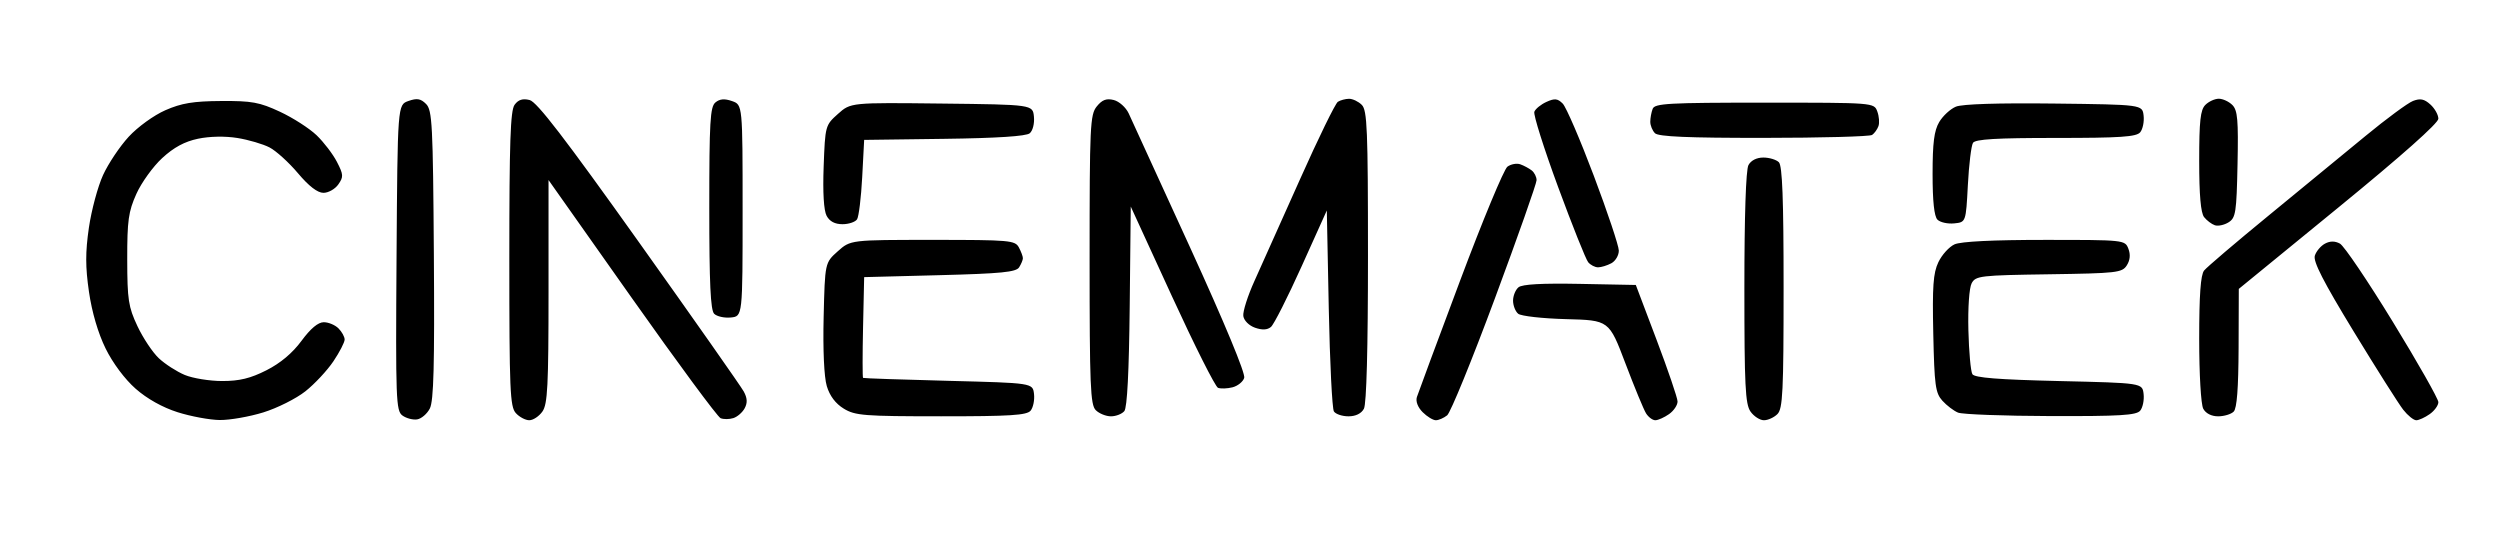
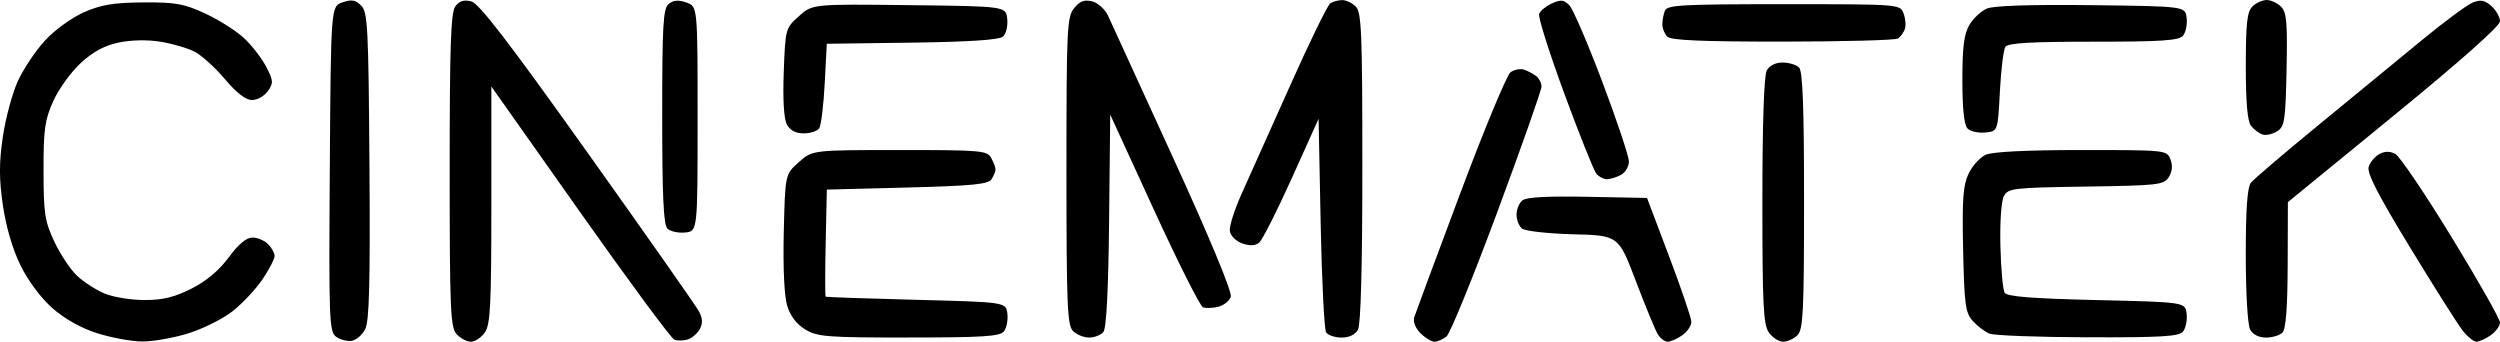
- <svg xmlns="http://www.w3.org/2000/svg" width="600" height="130" id="svg2" version="1.1">
+ <svg xmlns="http://www.w3.org/2000/svg" width="100" height="13.67" id="svg2" version="1.1">
  <defs id="defs4" />
-   <g id="layer1" transform="translate(-103.7857,-235.2355)">
-     <path style="fill:#000000;fill-opacity:1" d="m 156.525,336.041 c -2.404,-0.027 -6.952,-0.872 -10.108,-1.872 -3.618,-1.147 -7.342,-3.232 -10.081,-5.643 -2.596,-2.285 -5.496,-6.17 -7.208,-9.655 -1.802,-3.67 -3.282,-8.71 -3.99,-13.595 -0.87,-5.997 -0.873,-9.501 -0.018,-15.399 0.612,-4.2 2.143,-9.885 3.401,-12.633 1.258,-2.749 4.029,-6.887 6.158,-9.196 2.17,-2.354 6.03,-5.146 8.789,-6.357 3.885,-1.704 6.699,-2.17 13.388,-2.213 7.364,-0.05 9.206,0.288 14.115,2.573 3.105,1.446 7.059,3.982 8.787,5.636 1.727,1.654 3.928,4.534 4.89,6.399 1.575,3.054 1.608,3.593 0.335,5.411 -0.778,1.11 -2.382,2.019 -3.566,2.019 -1.426,0 -3.492,-1.589 -6.126,-4.713 -2.186,-2.592 -5.257,-5.377 -6.825,-6.188 -1.568,-0.811 -5.033,-1.829 -7.7,-2.262 -2.941,-0.478 -6.662,-0.408 -9.457,0.179 -3.219,0.675 -5.81,2.074 -8.598,4.644 -2.195,2.023 -4.984,5.891 -6.198,8.597 -1.907,4.249 -2.205,6.391 -2.192,15.74 0.018,9.66 0.277,11.377 2.45,15.997 1.339,2.847 3.653,6.318 5.144,7.713 1.49,1.396 4.284,3.195 6.208,3.999 1.924,0.804 5.977,1.461 9.006,1.461 4.142,0 6.774,-0.642 10.616,-2.588 3.352,-1.698 6.241,-4.125 8.401,-7.058 2.179,-2.959 3.985,-4.47 5.344,-4.47 1.129,0 2.717,0.665 3.531,1.479 0.813,0.813 1.479,2.02 1.479,2.681 0,0.662 -1.214,3.01 -2.697,5.219 -1.484,2.209 -4.51,5.451 -6.726,7.204 -2.216,1.753 -6.763,4.032 -10.105,5.065 -3.342,1.032 -8.044,1.853 -10.447,1.824 z m 47.354,-0.147 c -1.026,0.149 -2.609,-0.275 -3.518,-0.941 -1.535,-1.125 -1.635,-3.827 -1.405,-37.888 0.248,-36.676 0.248,-36.676 2.851,-37.592 2.062,-0.725 2.942,-0.576 4.235,0.716 1.48,1.479 1.654,4.844 1.871,36.18 0.185,26.598 -0.041,35.09 -0.965,36.902 -0.661,1.294 -2.043,2.474 -3.069,2.623 z m 26.941,0.199 c -0.926,0 -2.384,-0.774 -3.24,-1.721 -1.391,-1.537 -1.557,-5.492 -1.557,-36.99 0,-28.051 0.259,-35.623 1.265,-36.999 0.901,-1.233 1.939,-1.561 3.609,-1.142 1.751,0.439 8.398,9.087 26.259,34.161 13.153,18.465 24.459,34.567 25.123,35.782 0.866,1.584 0.933,2.722 0.236,4.024 -0.535,0.998 -1.759,2.065 -2.722,2.371 -0.963,0.306 -2.339,0.319 -3.059,0.027 -0.72,-0.289 -10.307,-13.269 -21.305,-28.843 l -19.996,-28.317 0,26.731 c 0,22.67 -0.222,27.048 -1.465,28.822 -0.806,1.15 -2.222,2.091 -3.148,2.091 z m 217.569,0 c -0.677,0 -2.1,-0.869 -3.162,-1.93 -1.168,-1.168 -1.717,-2.602 -1.39,-3.632 0.297,-0.936 4.964,-13.509 10.371,-27.939 5.407,-14.43 10.52,-26.741 11.362,-27.356 0.842,-0.615 2.231,-0.871 3.086,-0.567 0.855,0.303 2.085,0.962 2.732,1.462 0.646,0.501 1.176,1.556 1.176,2.346 0,0.79 -4.497,13.547 -9.993,28.35 -5.496,14.803 -10.659,27.443 -11.472,28.09 -0.813,0.647 -2.033,1.176 -2.71,1.176 z m 52.674,0 c -0.657,0 -1.659,-0.744 -2.226,-1.653 -0.568,-0.909 -2.797,-6.308 -4.954,-11.998 -3.922,-10.345 -3.922,-10.345 -14.211,-10.614 -5.659,-0.148 -10.844,-0.729 -11.521,-1.291 -0.677,-0.562 -1.232,-1.978 -1.232,-3.145 0,-1.167 0.587,-2.609 1.305,-3.205 0.884,-0.734 5.633,-0.998 14.731,-0.821 l 13.427,0.262 4.986,13.174 c 2.742,7.246 5.005,13.891 5.03,14.767 0.022,0.876 -0.897,2.253 -2.047,3.058 -1.15,0.806 -2.629,1.465 -3.286,1.465 z m 26.065,0 c -0.969,0 -2.421,-0.941 -3.226,-2.091 -1.245,-1.778 -1.465,-6.235 -1.465,-29.703 0,-17.234 0.365,-28.296 0.974,-29.432 0.603,-1.126 1.967,-1.82 3.576,-1.82 1.431,0 3.11,0.508 3.731,1.129 0.829,0.829 1.129,8.81 1.129,30.045 0,25.032 -0.199,29.114 -1.479,30.394 -0.813,0.813 -2.271,1.479 -3.24,1.479 z m 156.549,0 c -0.624,0 -2.024,-1.132 -3.113,-2.516 -1.088,-1.384 -6.444,-9.843 -11.901,-18.797 -7.275,-11.938 -9.761,-16.79 -9.318,-18.187 0.333,-1.048 1.423,-2.343 2.423,-2.878 1.235,-0.661 2.391,-0.667 3.603,-0.013 0.982,0.525 6.698,8.982 12.704,18.793 6.005,9.811 10.919,18.476 10.919,19.256 0,0.78 -0.941,2.078 -2.091,2.883 -1.15,0.806 -2.602,1.465 -3.225,1.465 z m -354.025,-0.945 c -18.512,-0.003 -20.623,-0.169 -23.358,-1.837 -1.973,-1.203 -3.375,-3.063 -4.077,-5.407 -0.654,-2.181 -0.948,-8.649 -0.757,-16.592 0.313,-13.018 0.313,-13.018 3.386,-15.762 3.073,-2.743 3.073,-2.743 22.786,-2.743 18.527,0 19.772,0.109 20.687,1.82 0.536,1.001 0.968,2.166 0.96,2.588 -0.004,0.422 -0.415,1.403 -0.905,2.179 -0.723,1.147 -4.294,1.5 -19.041,1.882 l -18.15,0.47 -0.263,11.998 c -0.145,6.599 -0.145,12.082 0,12.186 0.145,0.103 9.368,0.421 20.495,0.705 20.231,0.518 20.231,0.518 20.535,3.163 0.167,1.455 -0.203,3.254 -0.821,3.999 -0.915,1.103 -4.91,1.354 -21.476,1.351 z m 40.765,0.004 c -1.194,0 -2.835,-0.665 -3.649,-1.479 -1.291,-1.291 -1.479,-5.883 -1.479,-36.124 0,-32.179 0.122,-34.797 1.723,-36.774 1.29,-1.593 2.315,-1.98 4.073,-1.538 1.292,0.324 2.904,1.764 3.58,3.2 0.677,1.436 7.314,15.929 14.75,32.207 8.327,18.229 13.314,30.245 12.983,31.286 -0.295,0.929 -1.566,1.948 -2.824,2.264 -1.258,0.316 -2.818,0.368 -3.466,0.117 -0.648,-0.251 -5.625,-10.142 -11.059,-21.98 l -9.881,-21.523 -0.252,23.919 c -0.166,15.72 -0.608,24.348 -1.291,25.172 -0.572,0.689 -2.016,1.253 -3.21,1.253 z m 57.001,0 c -1.504,0 -3.077,-0.529 -3.496,-1.176 -0.419,-0.647 -0.973,-11.762 -1.232,-24.701 l -0.47,-23.525 -6.06,13.442 c -3.333,7.393 -6.64,13.924 -7.349,14.512 -0.878,0.729 -2.096,0.787 -3.821,0.183 -1.441,-0.505 -2.651,-1.712 -2.809,-2.804 -0.152,-1.055 1.057,-4.857 2.688,-8.45 1.631,-3.593 6.55,-14.572 10.933,-24.399 4.382,-9.826 8.466,-18.183 9.075,-18.57 0.609,-0.387 1.818,-0.71 2.686,-0.718 0.869,-0.004 2.245,0.651 3.058,1.464 1.291,1.291 1.479,5.898 1.479,36.29 0,22.197 -0.352,35.471 -0.974,36.632 -0.619,1.158 -1.968,1.82 -3.708,1.82 z m 168.536,-0.057 c -11.193,-0.036 -21.198,-0.407 -22.234,-0.83 -1.035,-0.424 -2.729,-1.71 -3.764,-2.859 -1.67,-1.854 -1.916,-3.663 -2.184,-16.06 -0.246,-11.382 -0.022,-14.566 1.222,-17.182 0.838,-1.766 2.582,-3.693 3.875,-4.283 1.514,-0.69 9.217,-1.071 21.628,-1.071 19.12,0 19.283,0.013 20.098,2.117 0.543,1.4 0.414,2.755 -0.38,3.999 -1.12,1.755 -2.379,1.899 -18.708,2.138 -16.465,0.24 -17.569,0.369 -18.525,2.157 -0.585,1.094 -0.918,5.879 -0.783,11.271 0.128,5.153 0.56,9.899 0.959,10.546 0.528,0.857 6.171,1.304 20.758,1.647 20.032,0.47 20.032,0.47 20.335,3.115 0.166,1.455 -0.203,3.254 -0.821,3.999 -0.918,1.106 -4.86,1.344 -21.476,1.295 z m 40.188,0.057 c -1.609,0 -2.973,-0.694 -3.576,-1.82 -0.554,-1.035 -0.974,-8.261 -0.974,-16.758 0,-10.54 0.346,-15.37 1.176,-16.407 0.646,-0.808 7.572,-6.711 15.389,-13.119 7.817,-6.407 18.323,-15.037 23.347,-19.178 5.024,-4.14 10.155,-7.923 11.401,-8.405 1.744,-0.675 2.707,-0.479 4.177,0.852 1.051,0.951 1.91,2.488 1.91,3.415 0,1.064 -8.837,8.91 -23.948,21.262 l -23.948,19.576 -0.048,14.162 c -0.041,9.703 -0.403,14.518 -1.177,15.291 -0.621,0.621 -2.3,1.129 -3.731,1.129 z m -356.958,-23.718 c -1.555,0.153 -3.355,-0.25 -3.999,-0.894 -0.874,-0.874 -1.172,-7.31 -1.172,-25.334 0,-20.741 0.208,-24.335 1.468,-25.381 1.049,-0.871 2.189,-0.964 3.999,-0.328 2.531,0.89 2.531,0.89 2.531,26.275 0,25.384 0,25.384 -2.827,25.662 z m 208.142,-12.04 c -0.747,0 -1.817,-0.552 -2.377,-1.228 -0.56,-0.675 -3.806,-8.792 -7.213,-18.036 -3.407,-9.244 -5.976,-17.376 -5.71,-18.071 0.266,-0.695 1.571,-1.758 2.898,-2.362 1.978,-0.901 2.684,-0.83 3.912,0.398 0.824,0.824 4.186,8.627 7.47,17.34 3.285,8.713 5.982,16.78 5.995,17.926 0.018,1.146 -0.796,2.522 -1.797,3.058 -1.001,0.536 -2.431,0.974 -3.178,0.974 z m 151.324,-10.806 c -1.035,0.65 -2.517,0.97 -3.293,0.71 -0.776,-0.26 -1.941,-1.14 -2.588,-1.955 -0.802,-1.011 -1.176,-5.299 -1.176,-13.469 0,-9.642 0.289,-12.275 1.479,-13.465 0.813,-0.813 2.265,-1.479 3.226,-1.479 0.961,0 2.425,0.677 3.252,1.505 1.259,1.259 1.462,3.585 1.243,14.237 -0.237,11.554 -0.435,12.842 -2.143,13.915 z m -332.665,0.455 c -1.83,0 -3.09,-0.665 -3.81,-2.011 -0.686,-1.282 -0.944,-5.583 -0.711,-11.864 0.361,-9.747 0.398,-9.883 3.43,-12.592 3.065,-2.738 3.065,-2.738 24.909,-2.486 21.844,0.253 21.844,0.253 22.127,3.156 0.159,1.636 -0.283,3.373 -1.013,3.979 -0.856,0.71 -7.833,1.163 -20.515,1.331 l -19.218,0.255 -0.47,8.939 c -0.259,4.917 -0.813,9.469 -1.232,10.116 -0.418,0.647 -1.992,1.176 -3.496,1.176 z m 266.791,-0.193 c -1.555,0.153 -3.355,-0.25 -3.999,-0.894 -0.784,-0.785 -1.172,-4.403 -1.172,-10.954 0,-7.496 0.372,-10.412 1.591,-12.475 0.875,-1.481 2.677,-3.143 4.004,-3.693 1.526,-0.632 10.196,-0.906 23.581,-0.746 21.168,0.254 21.168,0.254 21.471,2.899 0.167,1.454 -0.203,3.254 -0.821,3.999 -0.911,1.097 -4.754,1.355 -20.244,1.355 -14.262,0 -19.313,0.298 -19.881,1.176 -0.418,0.647 -0.973,5.199 -1.232,10.116 -0.47,8.939 -0.47,8.939 -3.298,9.217 z m -45.681,-20.524 c -18.194,0.013 -25.29,-0.293 -26.113,-1.115 -0.621,-0.621 -1.129,-1.857 -1.129,-2.746 0,-0.889 0.257,-2.287 0.571,-3.105 0.502,-1.308 3.755,-1.488 26.849,-1.488 26.278,0 26.278,0 27.065,2.117 0.433,1.164 0.556,2.752 0.273,3.529 -0.282,0.776 -0.968,1.723 -1.523,2.103 -0.555,0.38 -12.252,0.698 -25.993,0.705 z" id="path3144" />
+   <g id="layer1" transform="translate(-124.4819,-322.4281)">
+     <path style="fill:#000000;fill-opacity:1" d="m 130.158,336.088 c -0.426,-0.005 -1.232,-0.154 -1.791,-0.332 -0.641,-0.203 -1.301,-0.573 -1.786,-1 -0.46,-0.405 -0.974,-1.093 -1.277,-1.71 -0.319,-0.65 -0.581,-1.543 -0.707,-2.408 -0.154,-1.062 -0.155,-1.683 -0.003,-2.728 0.108,-0.744 0.38,-1.751 0.602,-2.238 0.223,-0.487 0.714,-1.22 1.091,-1.629 0.384,-0.417 1.068,-0.912 1.557,-1.126 0.688,-0.302 1.187,-0.384 2.372,-0.392 1.305,-0.009 1.631,0.051 2.5,0.456 0.55,0.256 1.251,0.705 1.556,0.998 0.306,0.293 0.696,0.803 0.866,1.134 0.279,0.541 0.285,0.636 0.059,0.958 -0.138,0.197 -0.422,0.358 -0.632,0.358 -0.253,0 -0.619,-0.281 -1.085,-0.835 -0.387,-0.459 -0.931,-0.952 -1.209,-1.096 -0.278,-0.144 -0.892,-0.324 -1.364,-0.401 -0.521,-0.085 -1.18,-0.072 -1.675,0.032 -0.57,0.12 -1.029,0.367 -1.523,0.823 -0.389,0.358 -0.883,1.044 -1.098,1.523 -0.338,0.753 -0.391,1.132 -0.388,2.788 0.003,1.711 0.049,2.015 0.434,2.834 0.237,0.504 0.647,1.119 0.911,1.366 0.264,0.247 0.759,0.566 1.1,0.708 0.341,0.142 1.059,0.259 1.595,0.259 0.734,0 1.2,-0.114 1.881,-0.458 0.594,-0.301 1.106,-0.731 1.488,-1.25 0.386,-0.524 0.706,-0.792 0.947,-0.792 0.2,0 0.481,0.118 0.625,0.262 0.144,0.144 0.262,0.358 0.262,0.475 0,0.117 -0.215,0.533 -0.478,0.925 -0.263,0.391 -0.799,0.966 -1.191,1.276 -0.392,0.311 -1.198,0.714 -1.79,0.897 -0.592,0.183 -1.425,0.328 -1.851,0.323 z m 8.388,-0.026 c -0.182,0.026 -0.462,-0.049 -0.623,-0.167 -0.272,-0.199 -0.29,-0.678 -0.249,-6.712 0.044,-6.497 0.044,-6.497 0.505,-6.659 0.365,-0.128 0.521,-0.102 0.75,0.127 0.262,0.262 0.293,0.858 0.331,6.409 0.033,4.712 -0.007,6.216 -0.171,6.537 -0.117,0.229 -0.362,0.438 -0.544,0.465 z m 4.773,0.035 c -0.164,0 -0.422,-0.137 -0.574,-0.305 -0.246,-0.272 -0.276,-0.973 -0.276,-6.553 0,-4.969 0.046,-6.31 0.224,-6.554 0.16,-0.218 0.344,-0.277 0.639,-0.202 0.31,0.078 1.488,1.61 4.652,6.051 2.33,3.271 4.333,6.123 4.45,6.339 0.153,0.281 0.165,0.482 0.042,0.713 -0.095,0.177 -0.312,0.366 -0.482,0.42 -0.171,0.054 -0.414,0.057 -0.542,0.005 -0.128,-0.051 -1.826,-2.351 -3.774,-5.109 l -3.542,-5.016 0,4.735 c 0,4.016 -0.039,4.791 -0.26,5.106 -0.143,0.204 -0.394,0.37 -0.558,0.37 z m 38.541,0 c -0.12,0 -0.372,-0.154 -0.56,-0.342 -0.207,-0.207 -0.304,-0.461 -0.246,-0.643 0.053,-0.166 0.879,-2.393 1.837,-4.949 0.958,-2.556 1.864,-4.737 2.013,-4.846 0.149,-0.109 0.395,-0.154 0.547,-0.101 0.152,0.054 0.369,0.17 0.484,0.259 0.115,0.089 0.208,0.276 0.208,0.416 0,0.14 -0.797,2.4 -1.77,5.022 -0.974,2.622 -1.888,4.861 -2.032,4.976 -0.144,0.115 -0.36,0.208 -0.48,0.208 z m 9.331,0 c -0.116,0 -0.294,-0.132 -0.394,-0.293 -0.101,-0.161 -0.495,-1.117 -0.878,-2.125 -0.695,-1.833 -0.695,-1.833 -2.517,-1.88 -1.002,-0.026 -1.921,-0.129 -2.041,-0.229 -0.12,-0.1 -0.218,-0.35 -0.218,-0.557 0,-0.207 0.104,-0.462 0.231,-0.568 0.157,-0.13 0.998,-0.177 2.61,-0.145 l 2.378,0.046 0.883,2.334 c 0.486,1.284 0.887,2.461 0.891,2.616 0.004,0.155 -0.159,0.399 -0.363,0.542 -0.204,0.143 -0.466,0.259 -0.582,0.259 z m 4.617,0 c -0.172,0 -0.429,-0.167 -0.572,-0.37 -0.221,-0.315 -0.259,-1.105 -0.259,-5.262 0,-3.053 0.065,-5.012 0.173,-5.214 0.107,-0.199 0.348,-0.322 0.633,-0.322 0.253,0 0.551,0.09 0.661,0.2 0.147,0.147 0.2,1.561 0.2,5.322 0,4.434 -0.035,5.157 -0.262,5.384 -0.144,0.144 -0.402,0.262 -0.574,0.262 z m 27.732,0 c -0.111,0 -0.359,-0.201 -0.551,-0.446 -0.193,-0.245 -1.142,-1.744 -2.108,-3.33 -1.289,-2.115 -1.729,-2.974 -1.651,-3.222 0.059,-0.186 0.252,-0.415 0.429,-0.51 0.219,-0.117 0.423,-0.118 0.638,-0.002 0.174,0.093 1.187,1.591 2.25,3.329 1.064,1.738 1.934,3.273 1.934,3.411 0,0.138 -0.167,0.368 -0.37,0.511 -0.204,0.143 -0.461,0.259 -0.571,0.259 z m -62.713,-0.167 c -3.279,-5.3e-4 -3.653,-0.03 -4.138,-0.325 -0.349,-0.213 -0.598,-0.543 -0.722,-0.958 -0.116,-0.386 -0.168,-1.532 -0.134,-2.939 0.055,-2.306 0.055,-2.306 0.6,-2.792 0.544,-0.486 0.544,-0.486 4.036,-0.486 3.282,0 3.502,0.019 3.665,0.322 0.095,0.177 0.171,0.384 0.17,0.458 -7.1e-4,0.075 -0.073,0.248 -0.16,0.386 -0.128,0.203 -0.761,0.266 -3.373,0.333 l -3.215,0.083 -0.047,2.125 c -0.026,1.169 -0.026,2.14 0,2.159 0.026,0.018 1.659,0.075 3.631,0.125 3.584,0.092 3.584,0.092 3.638,0.56 0.03,0.258 -0.036,0.576 -0.145,0.708 -0.162,0.195 -0.87,0.24 -3.804,0.239 z m 7.221,7.1e-4 c -0.211,0 -0.502,-0.118 -0.646,-0.262 -0.229,-0.229 -0.262,-1.042 -0.262,-6.399 0,-5.7 0.022,-6.164 0.305,-6.514 0.228,-0.282 0.41,-0.351 0.722,-0.273 0.229,0.057 0.514,0.313 0.634,0.567 0.12,0.254 1.296,2.822 2.613,5.705 1.475,3.229 2.358,5.358 2.3,5.542 -0.052,0.165 -0.277,0.345 -0.5,0.401 -0.223,0.056 -0.499,0.065 -0.614,0.021 -0.115,-0.044 -0.996,-1.797 -1.959,-3.894 l -1.75,-3.813 -0.045,4.237 c -0.029,2.785 -0.108,4.313 -0.229,4.459 -0.101,0.122 -0.357,0.222 -0.569,0.222 z m 10.097,0 c -0.266,0 -0.545,-0.094 -0.619,-0.208 -0.074,-0.115 -0.172,-2.084 -0.218,-4.376 l -0.083,-4.167 -1.073,2.381 c -0.59,1.31 -1.176,2.467 -1.302,2.571 -0.156,0.129 -0.371,0.139 -0.677,0.033 -0.255,-0.089 -0.47,-0.303 -0.498,-0.497 -0.027,-0.187 0.187,-0.86 0.476,-1.497 0.289,-0.636 1.16,-2.581 1.937,-4.322 0.776,-1.741 1.5,-3.221 1.608,-3.29 0.108,-0.069 0.322,-0.126 0.476,-0.127 0.154,-7e-4 0.398,0.115 0.542,0.259 0.229,0.229 0.262,1.045 0.262,6.429 0,3.932 -0.062,6.284 -0.173,6.489 -0.11,0.205 -0.349,0.322 -0.657,0.322 z m 29.855,-0.01 c -1.983,-0.006 -3.755,-0.072 -3.939,-0.147 -0.183,-0.075 -0.483,-0.303 -0.667,-0.506 -0.296,-0.328 -0.339,-0.649 -0.387,-2.845 -0.044,-2.016 -0.004,-2.58 0.216,-3.044 0.148,-0.313 0.457,-0.654 0.686,-0.759 0.268,-0.122 1.633,-0.19 3.831,-0.19 3.387,0 3.416,0.002 3.56,0.375 0.096,0.248 0.073,0.488 -0.067,0.708 -0.198,0.311 -0.421,0.336 -3.314,0.379 -2.917,0.043 -3.112,0.065 -3.282,0.382 -0.104,0.194 -0.163,1.041 -0.139,1.997 0.023,0.913 0.099,1.754 0.17,1.868 0.094,0.152 1.093,0.231 3.677,0.292 3.549,0.083 3.549,0.083 3.602,0.552 0.029,0.258 -0.036,0.576 -0.145,0.708 -0.163,0.196 -0.861,0.238 -3.804,0.229 z m 7.119,0.01 c -0.285,0 -0.527,-0.123 -0.633,-0.322 -0.098,-0.183 -0.173,-1.463 -0.173,-2.969 0,-1.867 0.061,-2.723 0.208,-2.906 0.115,-0.143 1.341,-1.189 2.726,-2.324 1.385,-1.135 3.246,-2.664 4.136,-3.397 0.89,-0.733 1.799,-1.403 2.02,-1.489 0.309,-0.12 0.479,-0.085 0.74,0.151 0.186,0.168 0.338,0.441 0.338,0.605 0,0.188 -1.565,1.578 -4.242,3.766 l -4.242,3.468 -0.008,2.509 c -0.007,1.719 -0.071,2.572 -0.209,2.709 -0.11,0.11 -0.407,0.2 -0.661,0.2 z m -63.233,-4.202 c -0.276,0.027 -0.594,-0.044 -0.708,-0.158 -0.155,-0.155 -0.208,-1.295 -0.208,-4.488 0,-3.674 0.037,-4.311 0.26,-4.496 0.186,-0.154 0.388,-0.171 0.708,-0.058 0.448,0.158 0.448,0.158 0.448,4.654 0,4.497 0,4.497 -0.501,4.546 z m 36.871,-2.133 c -0.132,0 -0.322,-0.098 -0.421,-0.218 -0.099,-0.12 -0.674,-1.557 -1.278,-3.195 -0.603,-1.638 -1.059,-3.078 -1.011,-3.201 0.047,-0.123 0.278,-0.311 0.513,-0.418 0.35,-0.16 0.475,-0.147 0.693,0.071 0.146,0.146 0.741,1.528 1.323,3.072 0.582,1.543 1.06,2.972 1.062,3.175 0.003,0.203 -0.141,0.447 -0.318,0.542 -0.177,0.095 -0.431,0.173 -0.563,0.173 z m 26.806,-1.914 c -0.183,0.115 -0.446,0.172 -0.583,0.126 -0.138,-0.046 -0.344,-0.202 -0.458,-0.346 -0.142,-0.179 -0.208,-0.939 -0.208,-2.386 0,-1.708 0.051,-2.174 0.262,-2.385 0.144,-0.144 0.401,-0.262 0.572,-0.262 0.17,0 0.43,0.12 0.576,0.267 0.223,0.223 0.259,0.635 0.22,2.522 -0.042,2.047 -0.077,2.275 -0.38,2.465 z m -58.93,0.081 c -0.324,0 -0.547,-0.118 -0.675,-0.356 -0.122,-0.227 -0.167,-0.989 -0.126,-2.102 0.064,-1.727 0.071,-1.751 0.608,-2.231 0.543,-0.485 0.543,-0.485 4.412,-0.44 3.87,0.045 3.87,0.045 3.92,0.559 0.028,0.29 -0.05,0.597 -0.18,0.705 -0.152,0.126 -1.388,0.206 -3.634,0.236 l -3.404,0.045 -0.083,1.584 c -0.046,0.871 -0.144,1.677 -0.218,1.792 -0.074,0.115 -0.353,0.208 -0.619,0.208 z m 47.26,-0.034 c -0.275,0.027 -0.594,-0.044 -0.708,-0.158 -0.139,-0.139 -0.208,-0.78 -0.208,-1.94 0,-1.328 0.066,-1.844 0.282,-2.21 0.155,-0.262 0.474,-0.557 0.709,-0.654 0.27,-0.112 1.806,-0.161 4.177,-0.132 3.75,0.045 3.75,0.045 3.803,0.513 0.03,0.258 -0.036,0.576 -0.145,0.708 -0.161,0.194 -0.842,0.24 -3.586,0.24 -2.526,0 -3.421,0.053 -3.522,0.208 -0.074,0.115 -0.172,0.921 -0.218,1.792 -0.083,1.584 -0.083,1.584 -0.584,1.633 z m -8.092,-3.636 c -3.223,0.002 -4.48,-0.052 -4.626,-0.197 -0.11,-0.11 -0.2,-0.329 -0.2,-0.486 0,-0.158 0.045,-0.405 0.101,-0.55 0.089,-0.232 0.665,-0.264 4.756,-0.264 4.655,0 4.655,0 4.794,0.375 0.077,0.206 0.099,0.488 0.048,0.625 -0.05,0.138 -0.171,0.305 -0.27,0.372 -0.098,0.067 -2.17,0.124 -4.605,0.125 z" id="path3144" />
  </g>
</svg>
